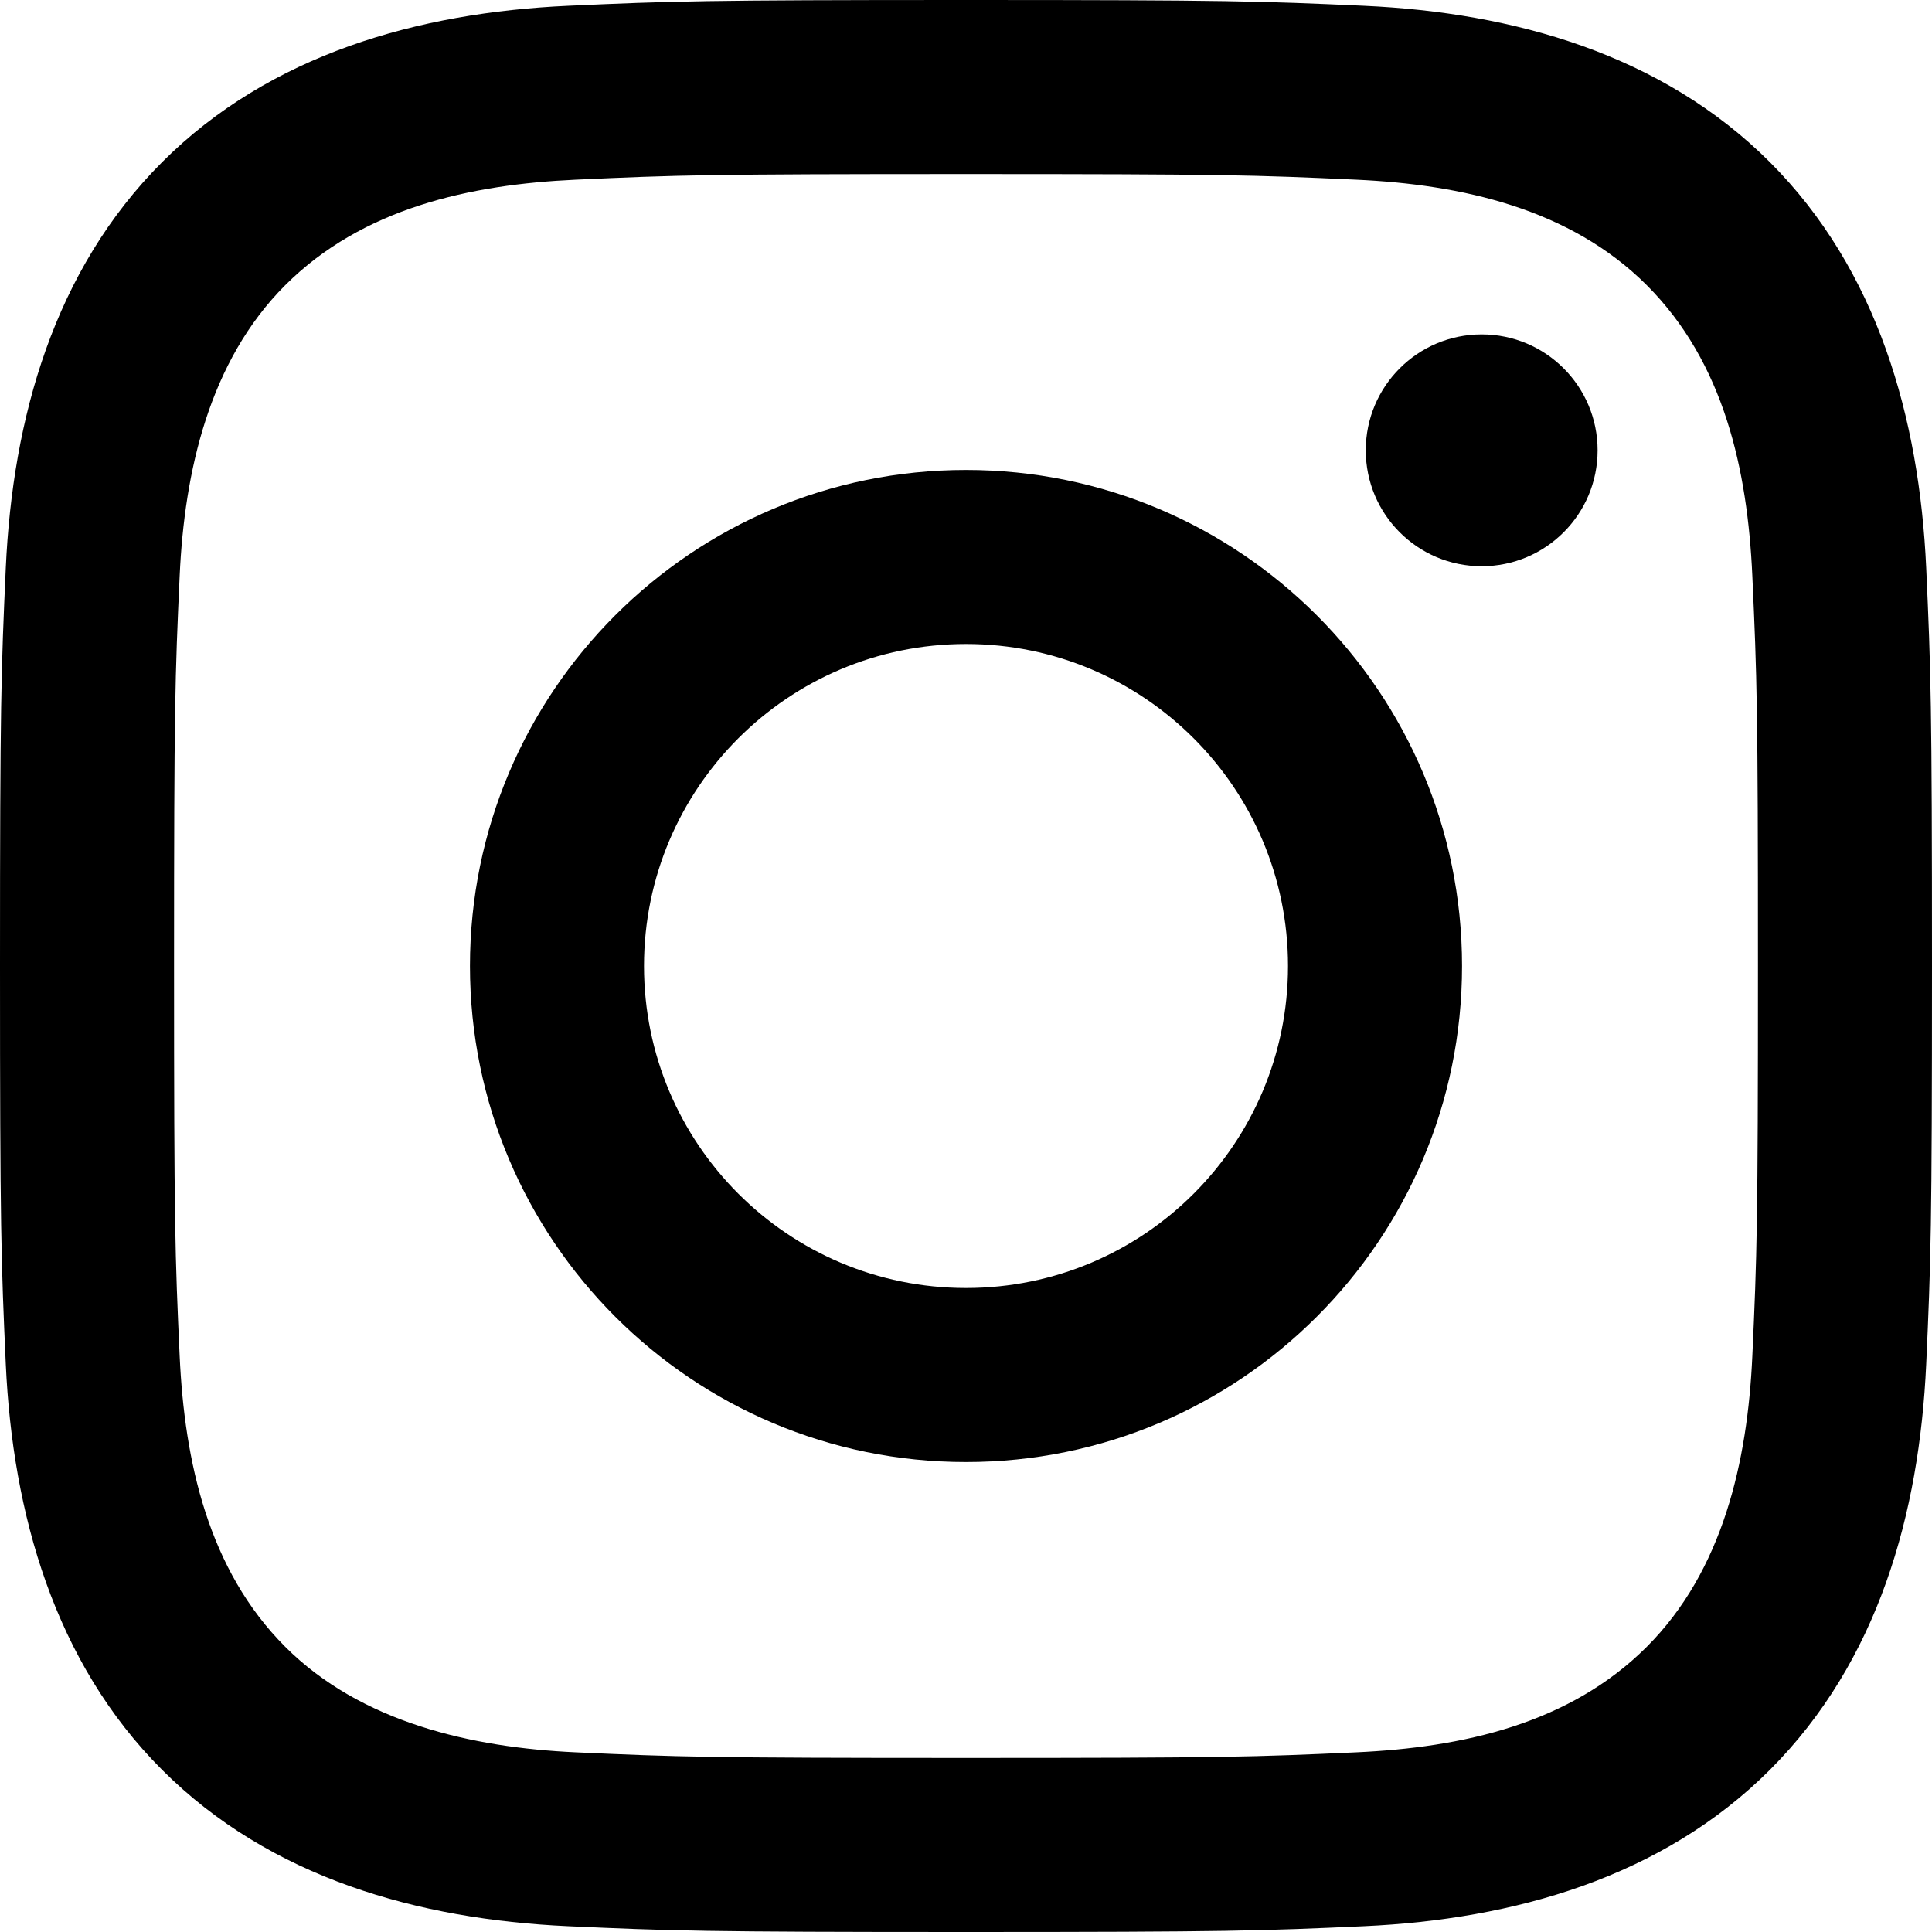
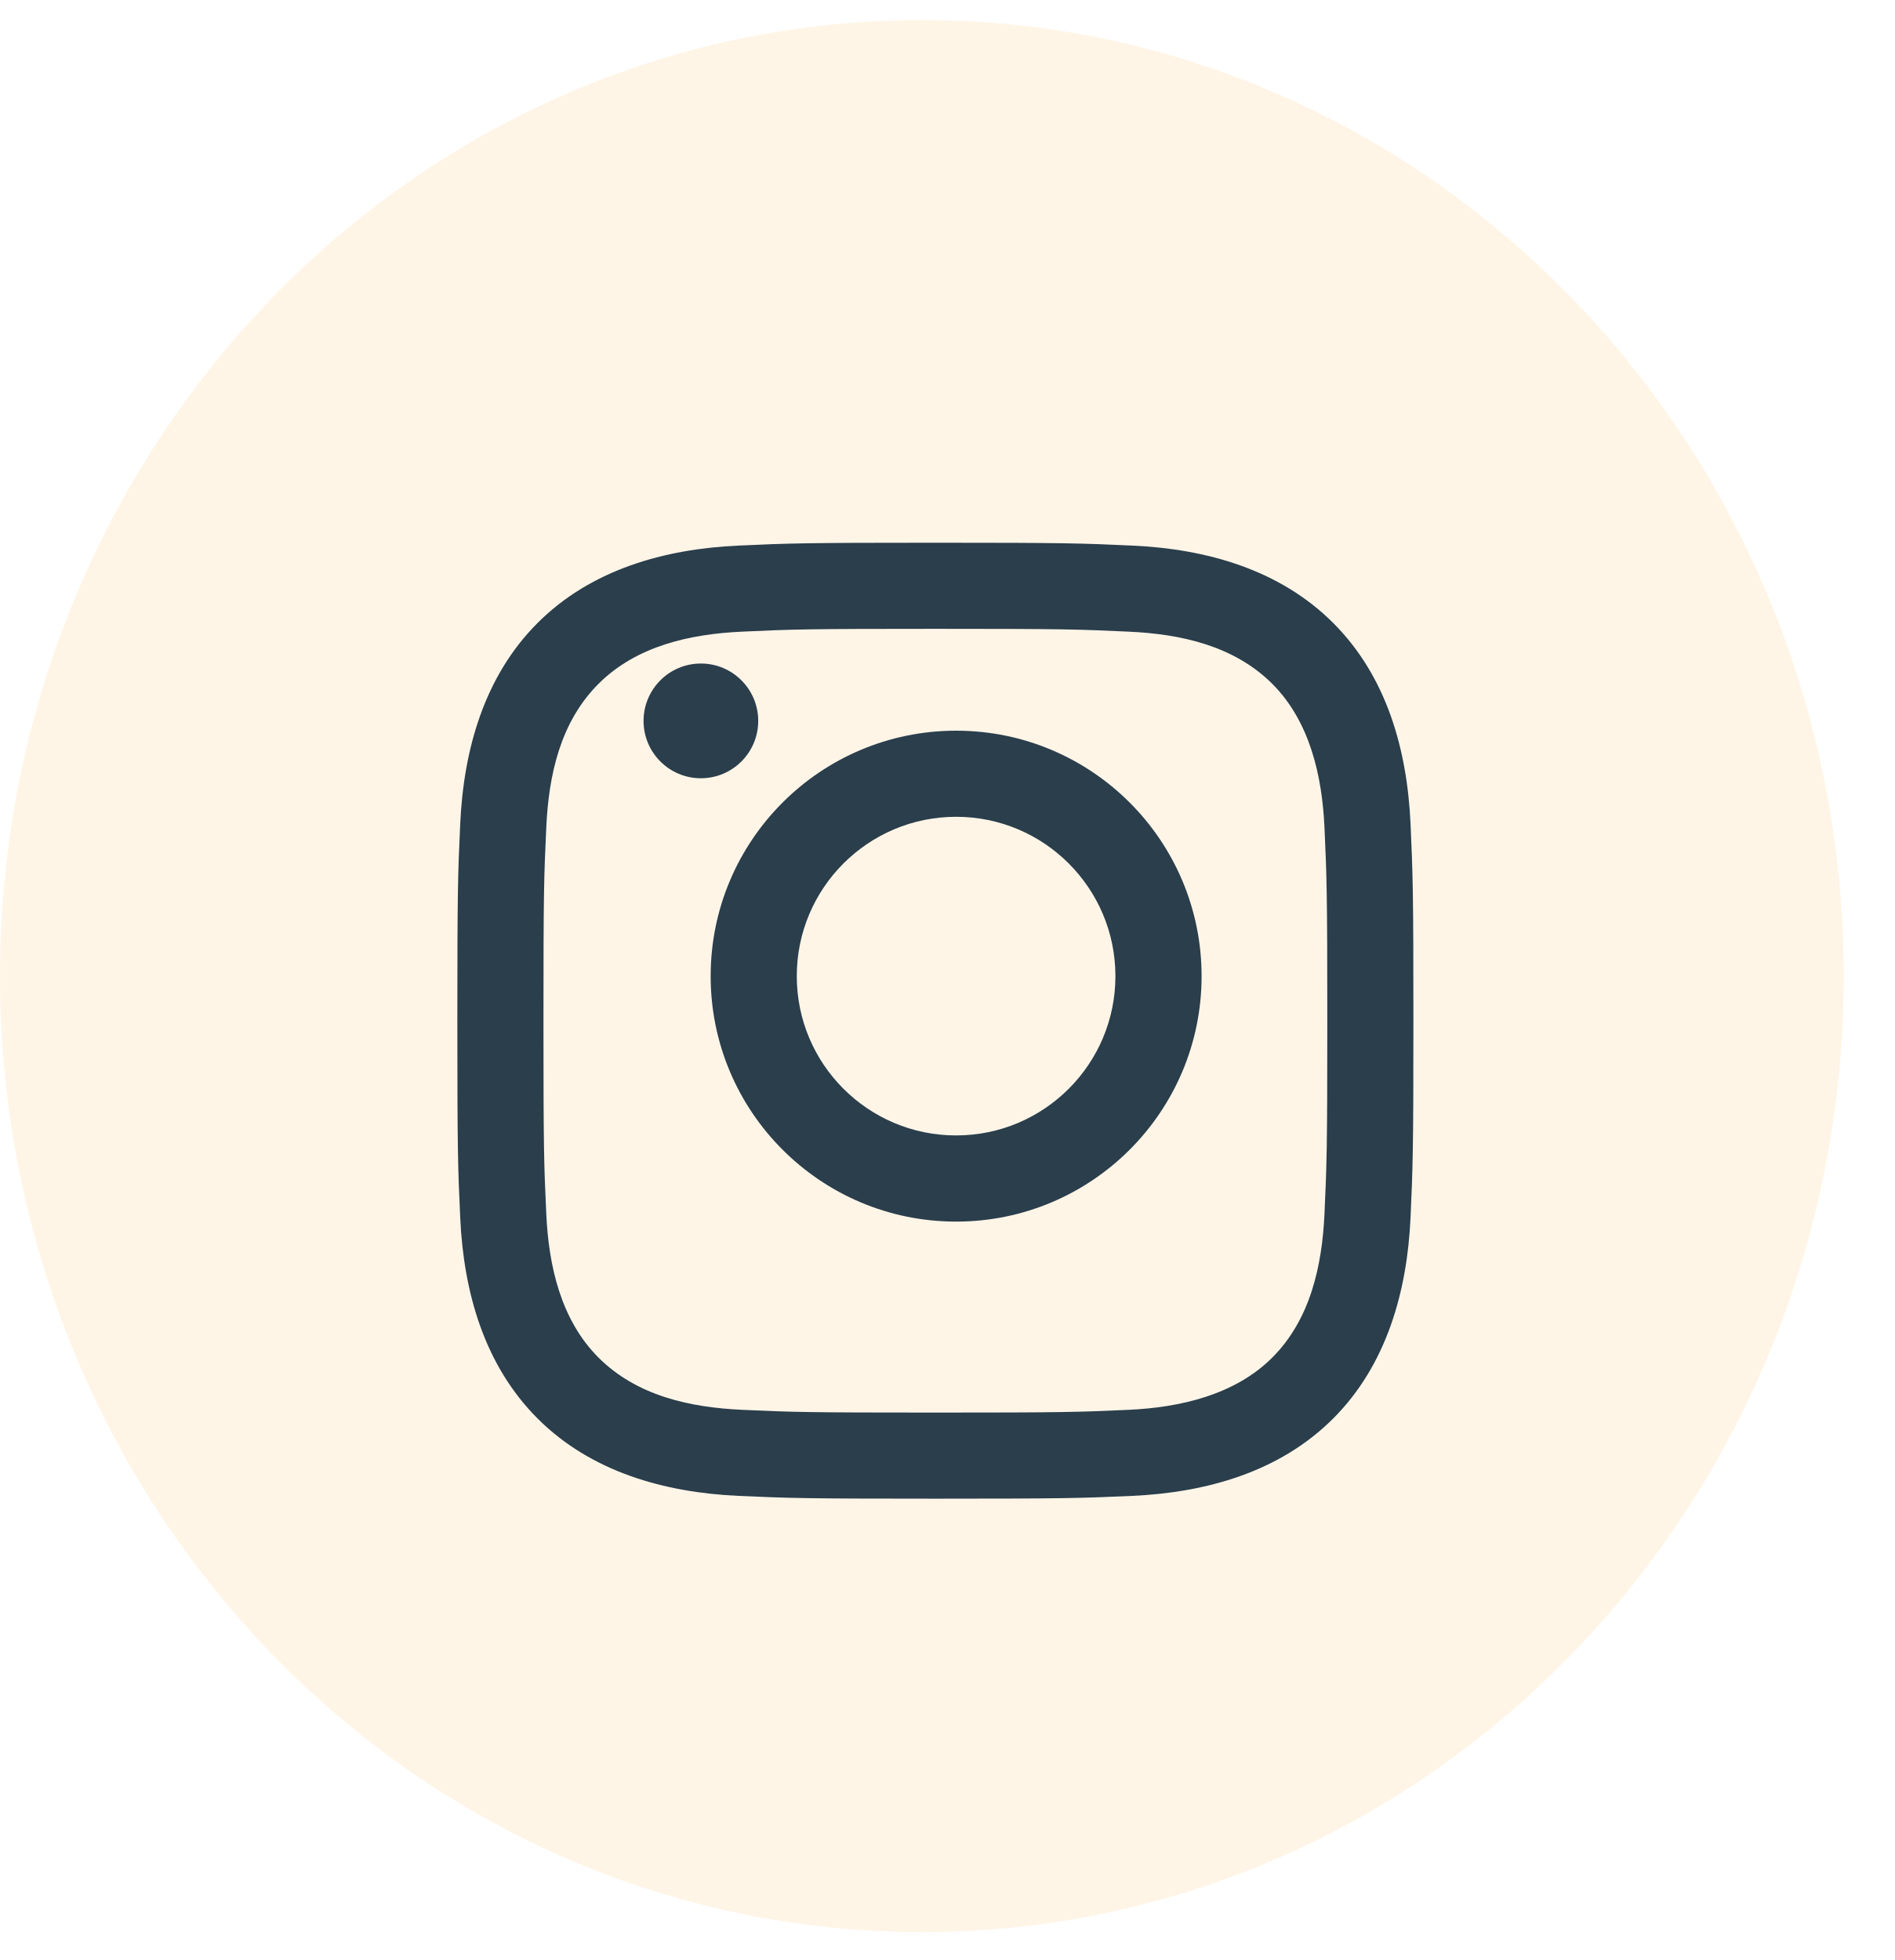
- <svg xmlns="http://www.w3.org/2000/svg" version="1.1" id="Capa_1" x="0px" y="0px" viewBox="0 0 24 24" style="enable-background:new 0 0 24 24;" xml:space="preserve" width="512" height="512">
-   <g>
-     <path d="M12,2.162c3.204,0,3.584,0.012,4.849,0.07c1.308,0.06,2.655,0.358,3.608,1.311c0.962,0.962,1.251,2.296,1.311,3.608   c0.058,1.265,0.07,1.645,0.07,4.849c0,3.204-0.012,3.584-0.07,4.849c-0.059,1.301-0.364,2.661-1.311,3.608   c-0.962,0.962-2.295,1.251-3.608,1.311c-1.265,0.058-1.645,0.07-4.849,0.07s-3.584-0.012-4.849-0.07   c-1.291-0.059-2.669-0.371-3.608-1.311c-0.957-0.957-1.251-2.304-1.311-3.608c-0.058-1.265-0.07-1.645-0.07-4.849   c0-3.204,0.012-3.584,0.07-4.849c0.059-1.296,0.367-2.664,1.311-3.608c0.96-0.96,2.299-1.251,3.608-1.311   C8.416,2.174,8.796,2.162,12,2.162 M12,0C8.741,0,8.332,0.014,7.052,0.072C5.197,0.157,3.355,0.673,2.014,2.014   C0.668,3.36,0.157,5.198,0.072,7.052C0.014,8.332,0,8.741,0,12c0,3.259,0.014,3.668,0.072,4.948c0.085,1.853,0.603,3.7,1.942,5.038   c1.345,1.345,3.186,1.857,5.038,1.942C8.332,23.986,8.741,24,12,24c3.259,0,3.668-0.014,4.948-0.072   c1.854-0.085,3.698-0.602,5.038-1.942c1.347-1.347,1.857-3.184,1.942-5.038C23.986,15.668,24,15.259,24,12   c0-3.259-0.014-3.668-0.072-4.948c-0.085-1.855-0.602-3.698-1.942-5.038c-1.343-1.343-3.189-1.858-5.038-1.942   C15.668,0.014,15.259,0,12,0z" />
-     <path d="M12,5.838c-3.403,0-6.162,2.759-6.162,6.162c0,3.403,2.759,6.162,6.162,6.162s6.162-2.759,6.162-6.162   C18.162,8.597,15.403,5.838,12,5.838z M12,16c-2.209,0-4-1.791-4-4s1.791-4,4-4s4,1.791,4,4S14.209,16,12,16z" />
-     <circle cx="18.406" cy="5.594" r="1.44" />
-   </g>
+ <svg xmlns="http://www.w3.org/2000/svg" width="29" height="30" viewBox="0 0 29 30" fill="none">
+   <ellipse cx="14.11" cy="14.94" rx="14.11" ry="14.633" fill="#FFF5E7" />
+   <path d="M14.316 9.625C12.363 9.625 12.131 9.632 11.36 9.668C10.562 9.704 9.741 9.886 9.16 10.467C8.574 11.053 8.397 11.867 8.361 12.667C8.325 13.438 8.318 13.67 8.318 15.623C8.318 17.577 8.325 17.808 8.361 18.579C8.397 19.373 8.583 20.202 9.16 20.779C9.747 21.366 10.559 21.542 11.36 21.579C12.131 21.614 12.363 21.621 14.316 21.621C16.27 21.621 16.502 21.614 17.273 21.579C18.06 21.543 18.9 21.352 19.473 20.779C20.056 20.196 20.235 19.375 20.272 18.579C20.307 17.808 20.315 17.577 20.315 15.623C20.315 13.67 20.307 13.438 20.272 12.667C20.236 11.876 20.048 11.042 19.473 10.467C18.887 9.882 18.071 9.704 17.273 9.668C16.502 9.632 16.27 9.625 14.316 9.625ZM14.316 8.307C16.303 8.307 16.553 8.315 17.333 8.351C18.464 8.402 19.587 8.717 20.405 9.535C21.226 10.355 21.537 11.476 21.589 12.606C21.624 13.387 21.633 13.636 21.633 15.623C21.633 17.61 21.624 17.86 21.589 18.64C21.537 19.77 21.221 20.896 20.405 21.712C19.585 22.532 18.462 22.844 17.333 22.896C16.553 22.931 16.303 22.939 14.316 22.939C12.329 22.939 12.08 22.931 11.3 22.896C10.169 22.844 9.045 22.529 8.228 21.712C7.407 20.89 7.096 19.77 7.044 18.64C7.008 17.86 7 17.61 7 15.623C7 13.636 7.008 13.387 7.044 12.606C7.096 11.475 7.411 10.352 8.228 9.535C9.047 8.716 10.172 8.402 11.3 8.351C12.08 8.315 12.329 8.307 14.316 8.307Z" fill="#2A3E4C" />
+   <path d="M14.634 11.184C16.709 11.184 18.391 12.866 18.391 14.941C18.391 17.015 16.709 18.698 14.634 18.698C12.559 18.698 10.877 17.015 10.877 14.941C10.877 12.866 12.559 11.184 14.634 11.184ZM14.634 17.379C15.98 17.379 17.072 16.287 17.072 14.941C17.072 13.594 15.98 12.502 14.634 12.502C13.287 12.502 12.195 13.594 12.195 14.941C12.195 16.287 13.287 17.379 14.634 17.379Z" fill="#2A3E4C" />
+   <path d="M10.727 11.912C10.243 11.912 9.85 11.519 9.85 11.034C9.85 10.549 10.243 10.156 10.727 10.156C11.212 10.156 11.605 10.549 11.605 11.034C11.605 11.519 11.212 11.912 10.727 11.912Z" fill="#2A3E4C" />
</svg>
